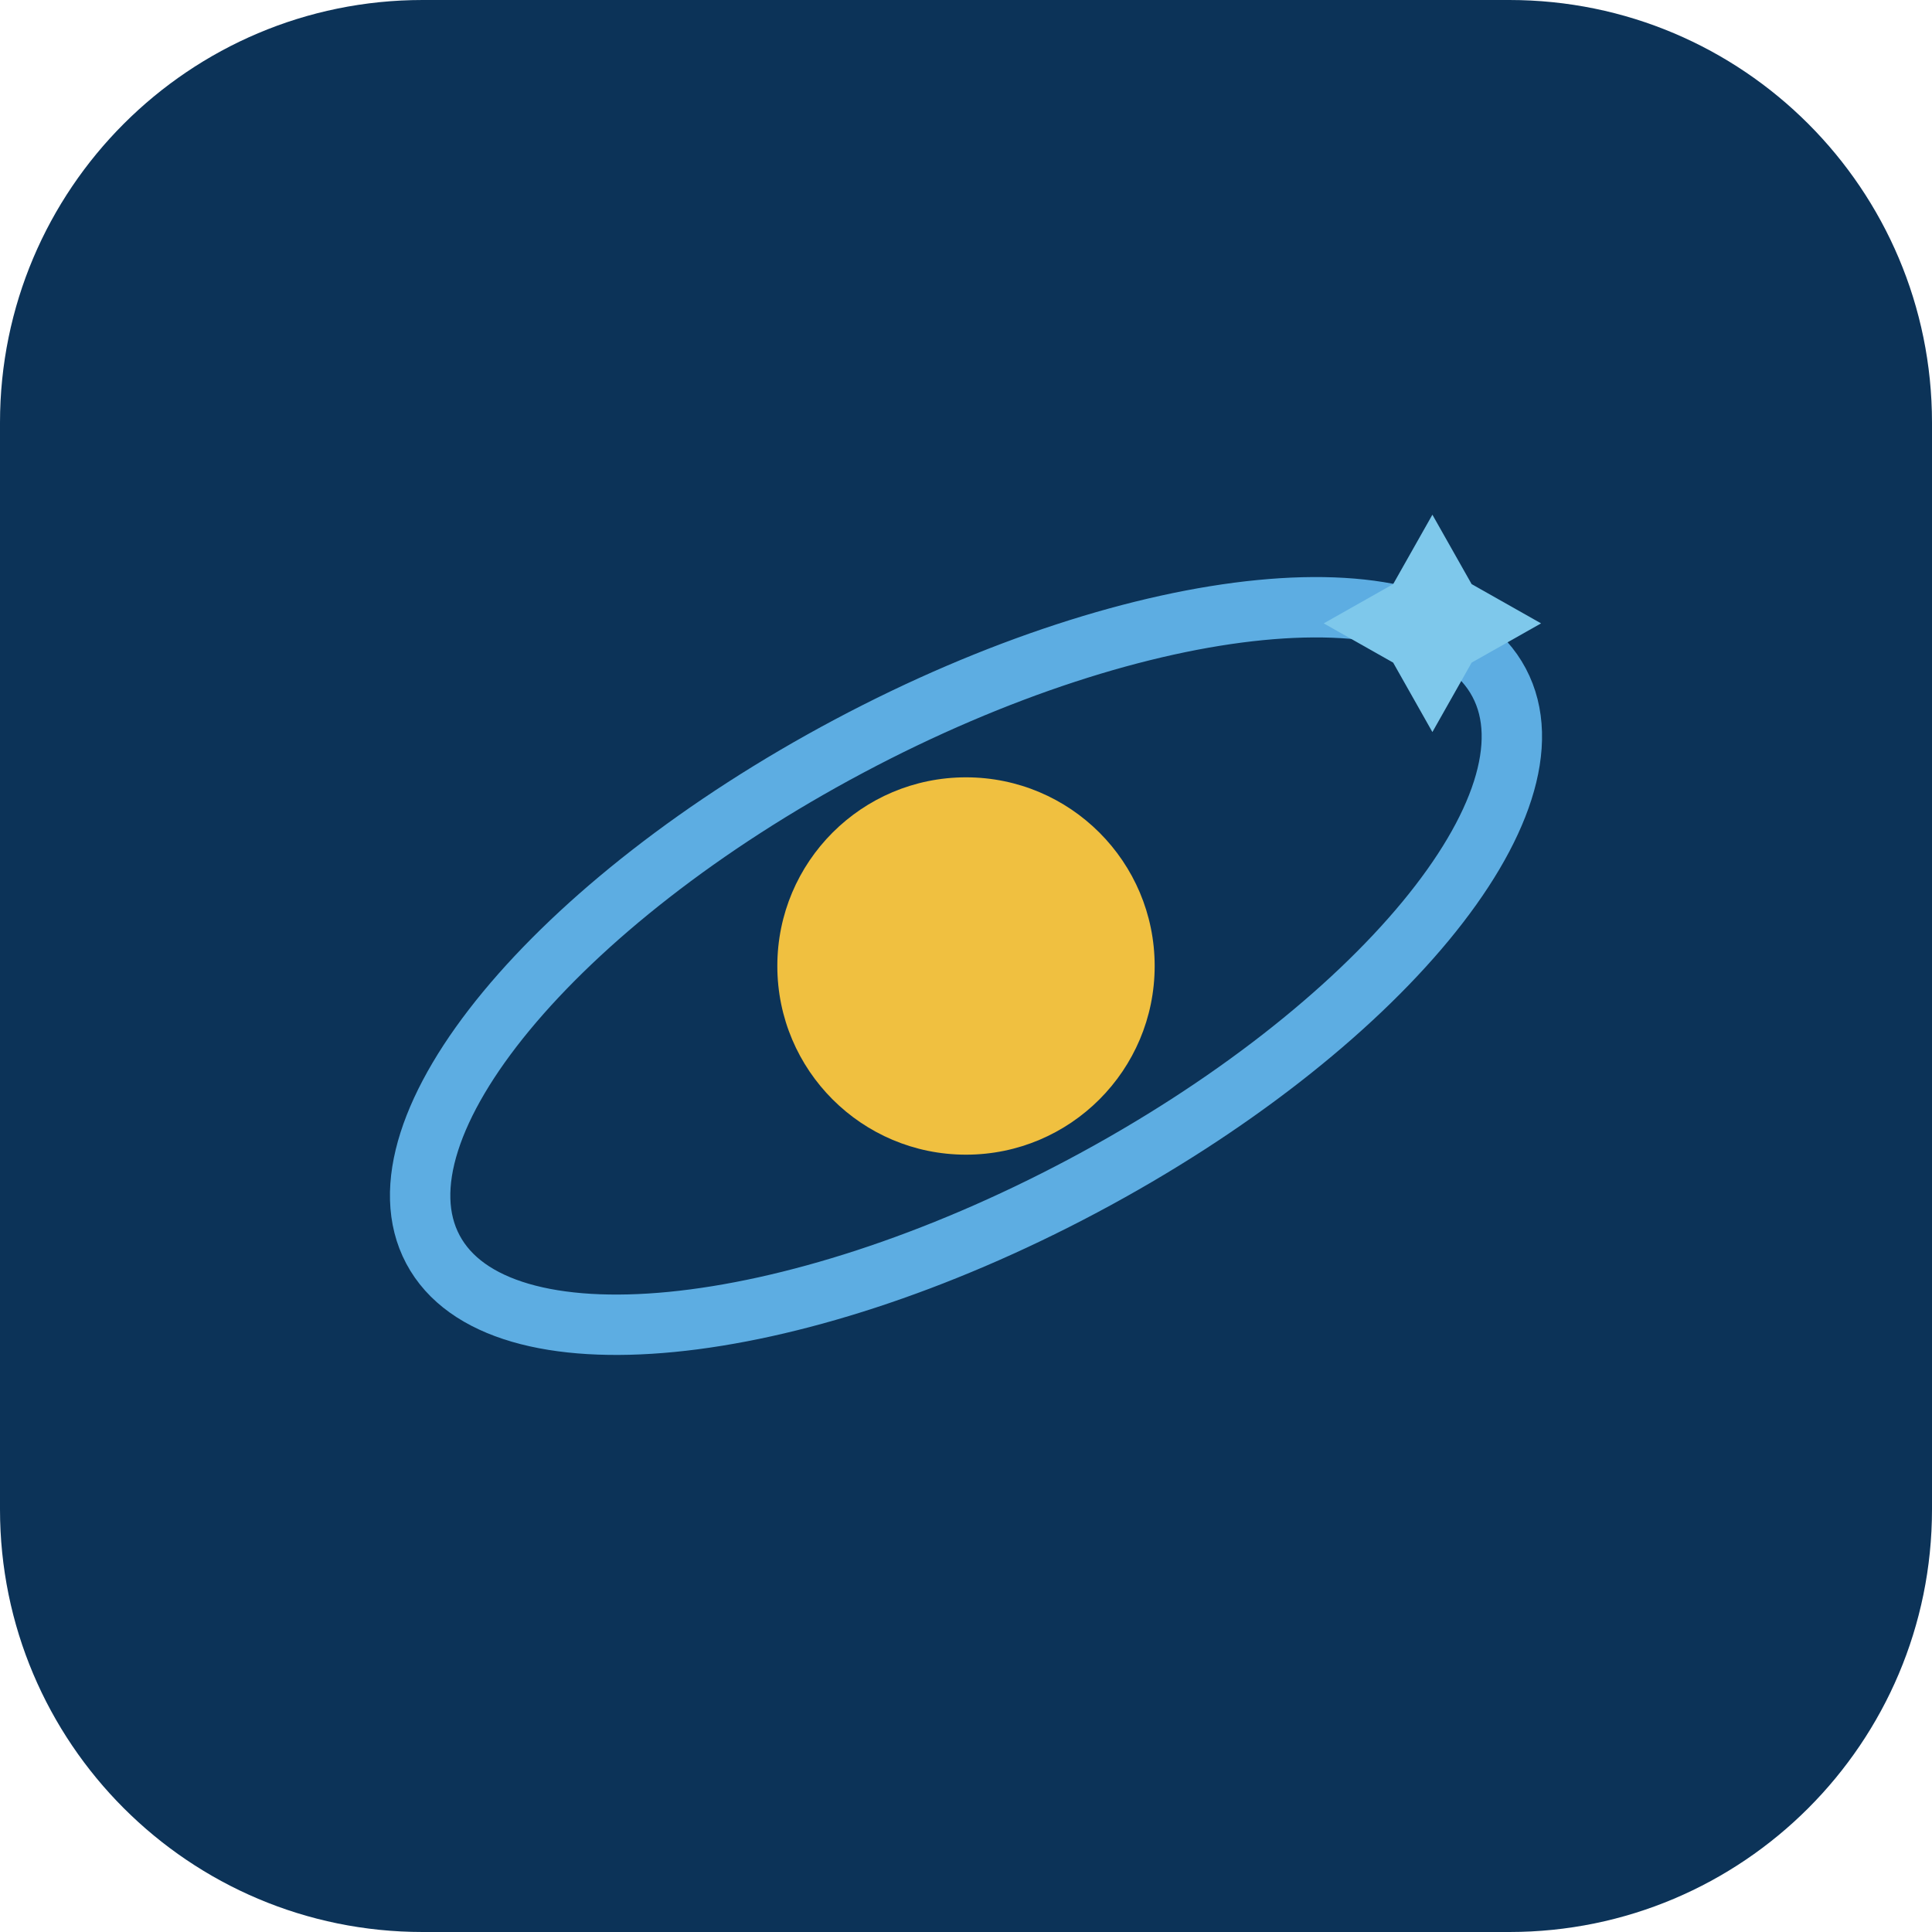
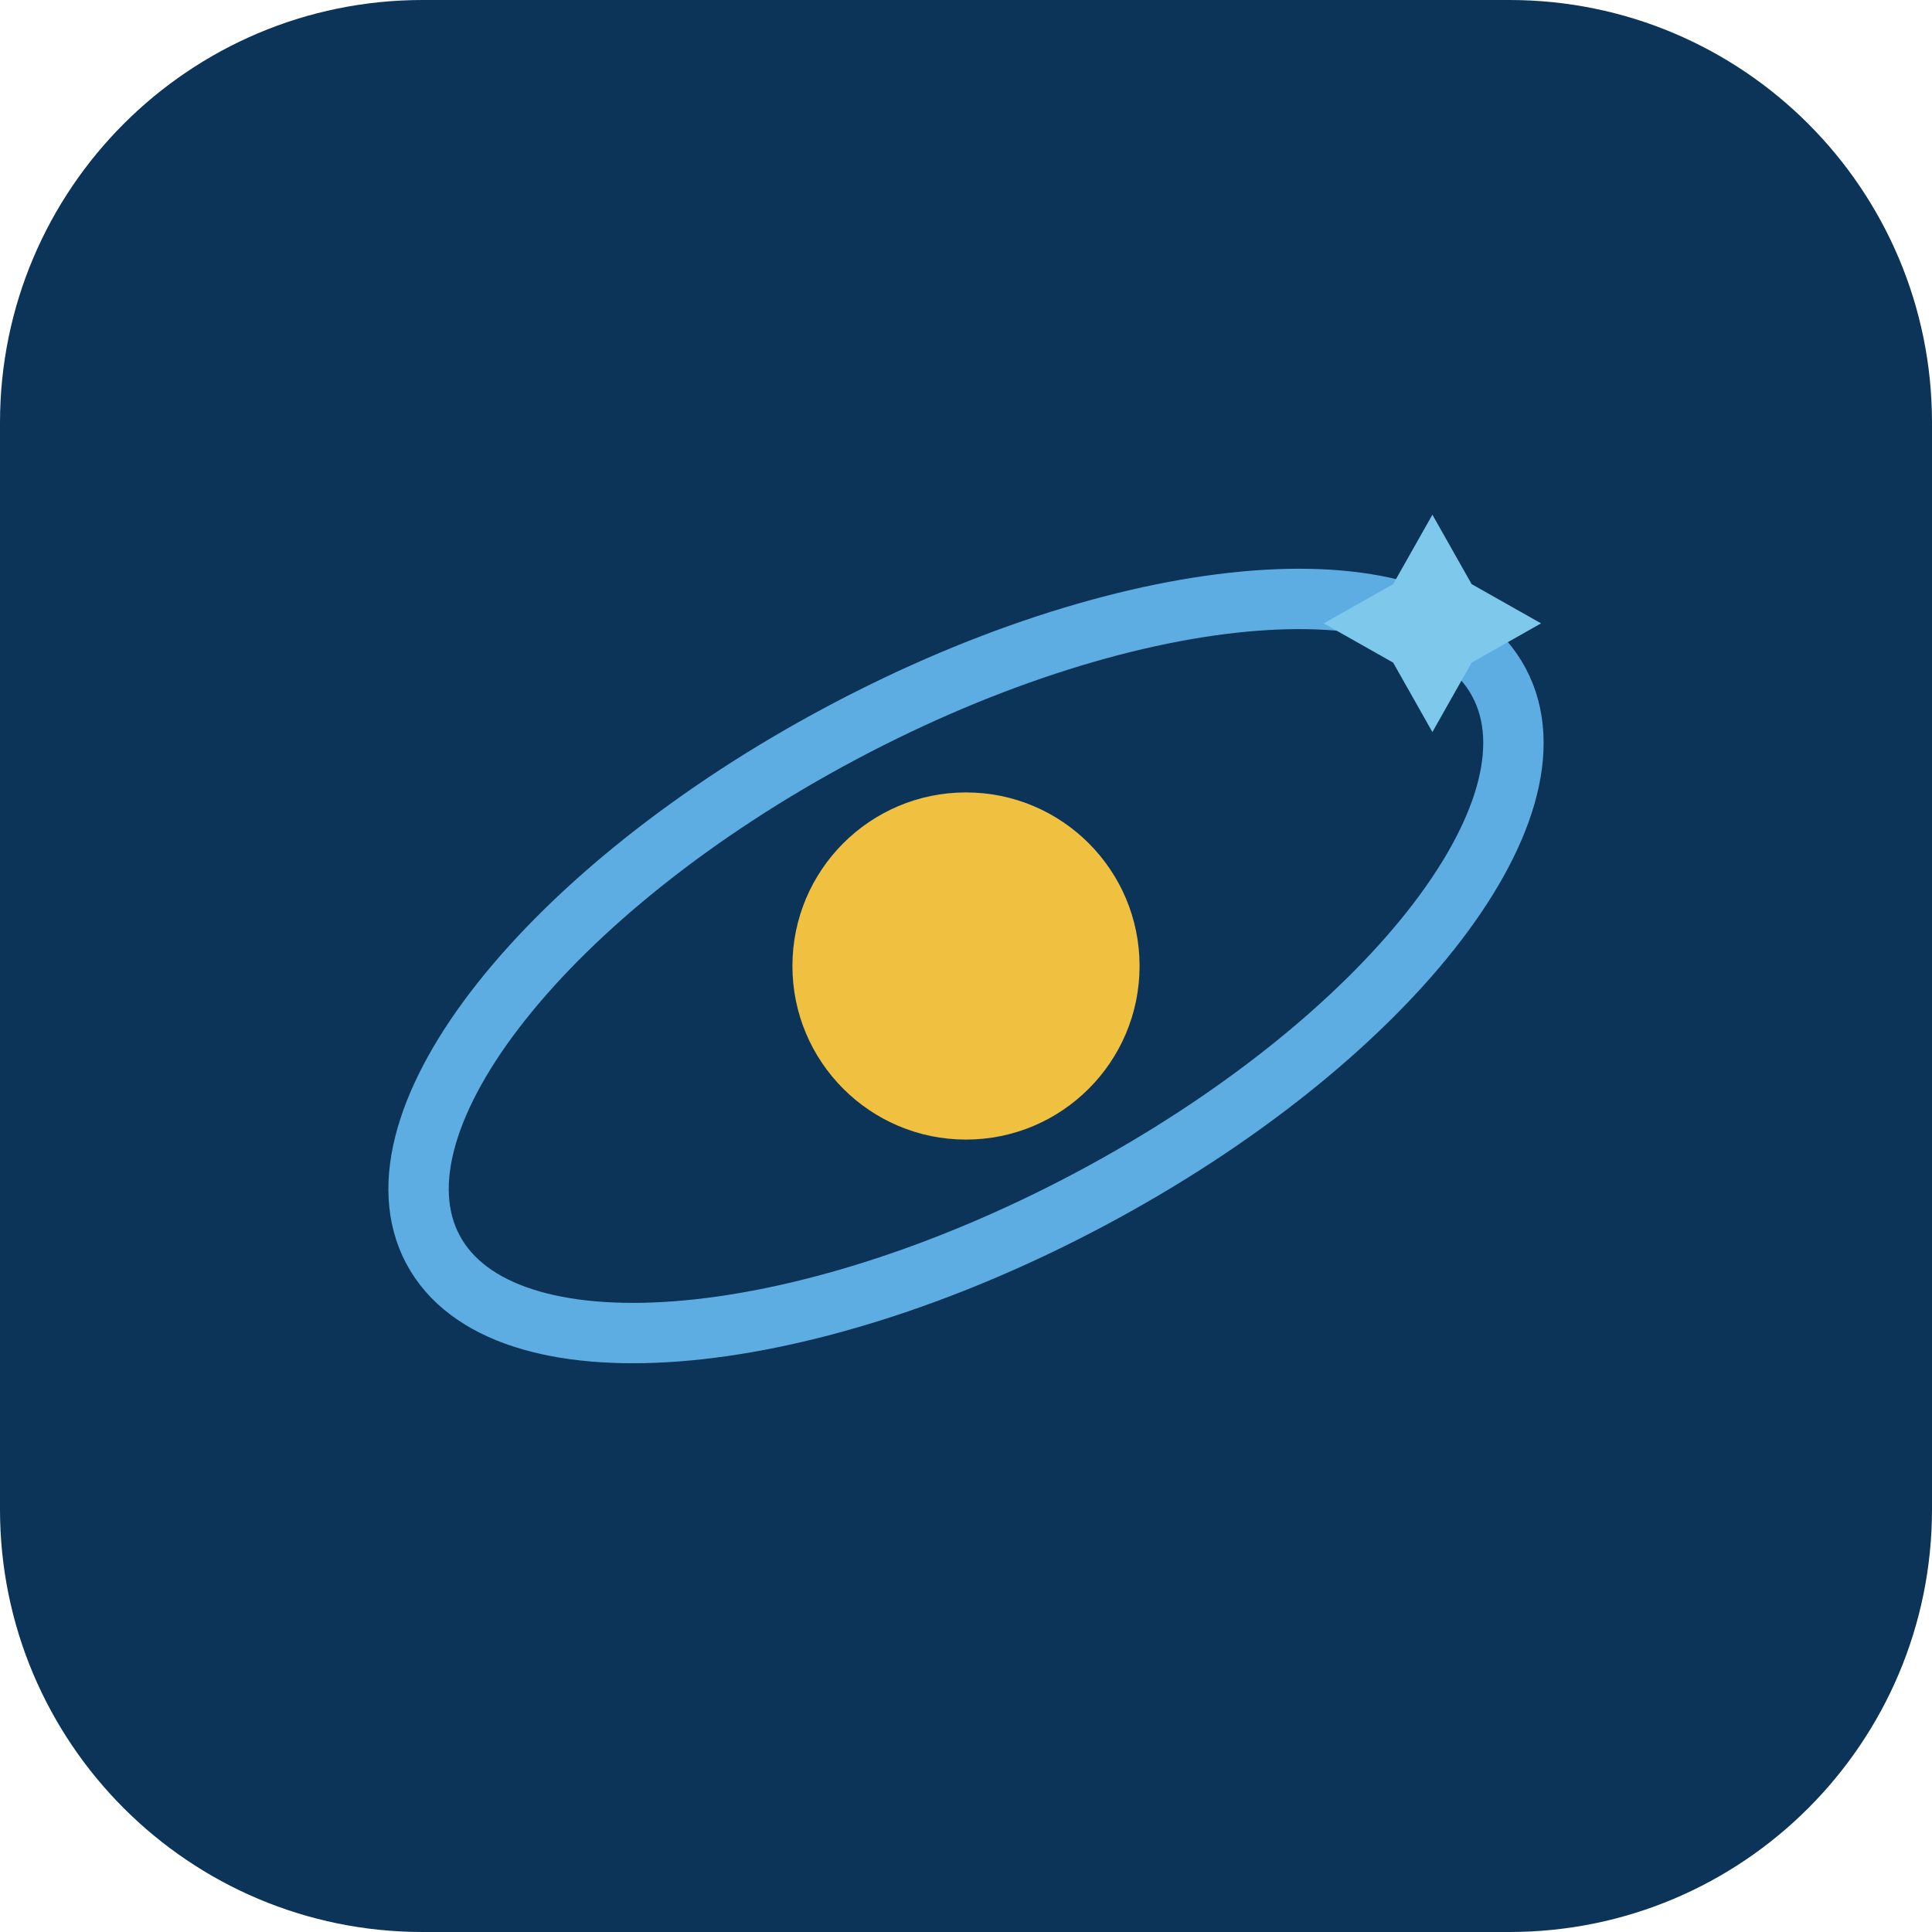
<svg xmlns="http://www.w3.org/2000/svg" viewBox="0 0 128 128" role="img" aria-label="JosspaTech">
  <rect width="128" height="128" rx="28" fill="#0C3358" />
-   <circle cx="64" cy="64" r="12.5" fill="#F0C040" />
-   <ellipse cx="64" cy="64" rx="40" ry="16.5" fill="none" stroke="#5DADE2" stroke-width="4" transform="rotate(-28 64 64)" />
+   <circle cx="64" cy="64" r="11.5" fill="#F0C040" />
+   <ellipse cx="64" cy="64" rx="40" ry="17.5" fill="none" stroke="#5DADE2" stroke-width="4" transform="rotate(-28 64 64)" />
  <path d="M94.9,34.1 97.5,38.7 102.1,41.3 97.5,43.9 94.9,48.5 92.3,43.9 87.7,41.3 92.3,38.7 Z" fill="#7EC8EB" />
</svg>
